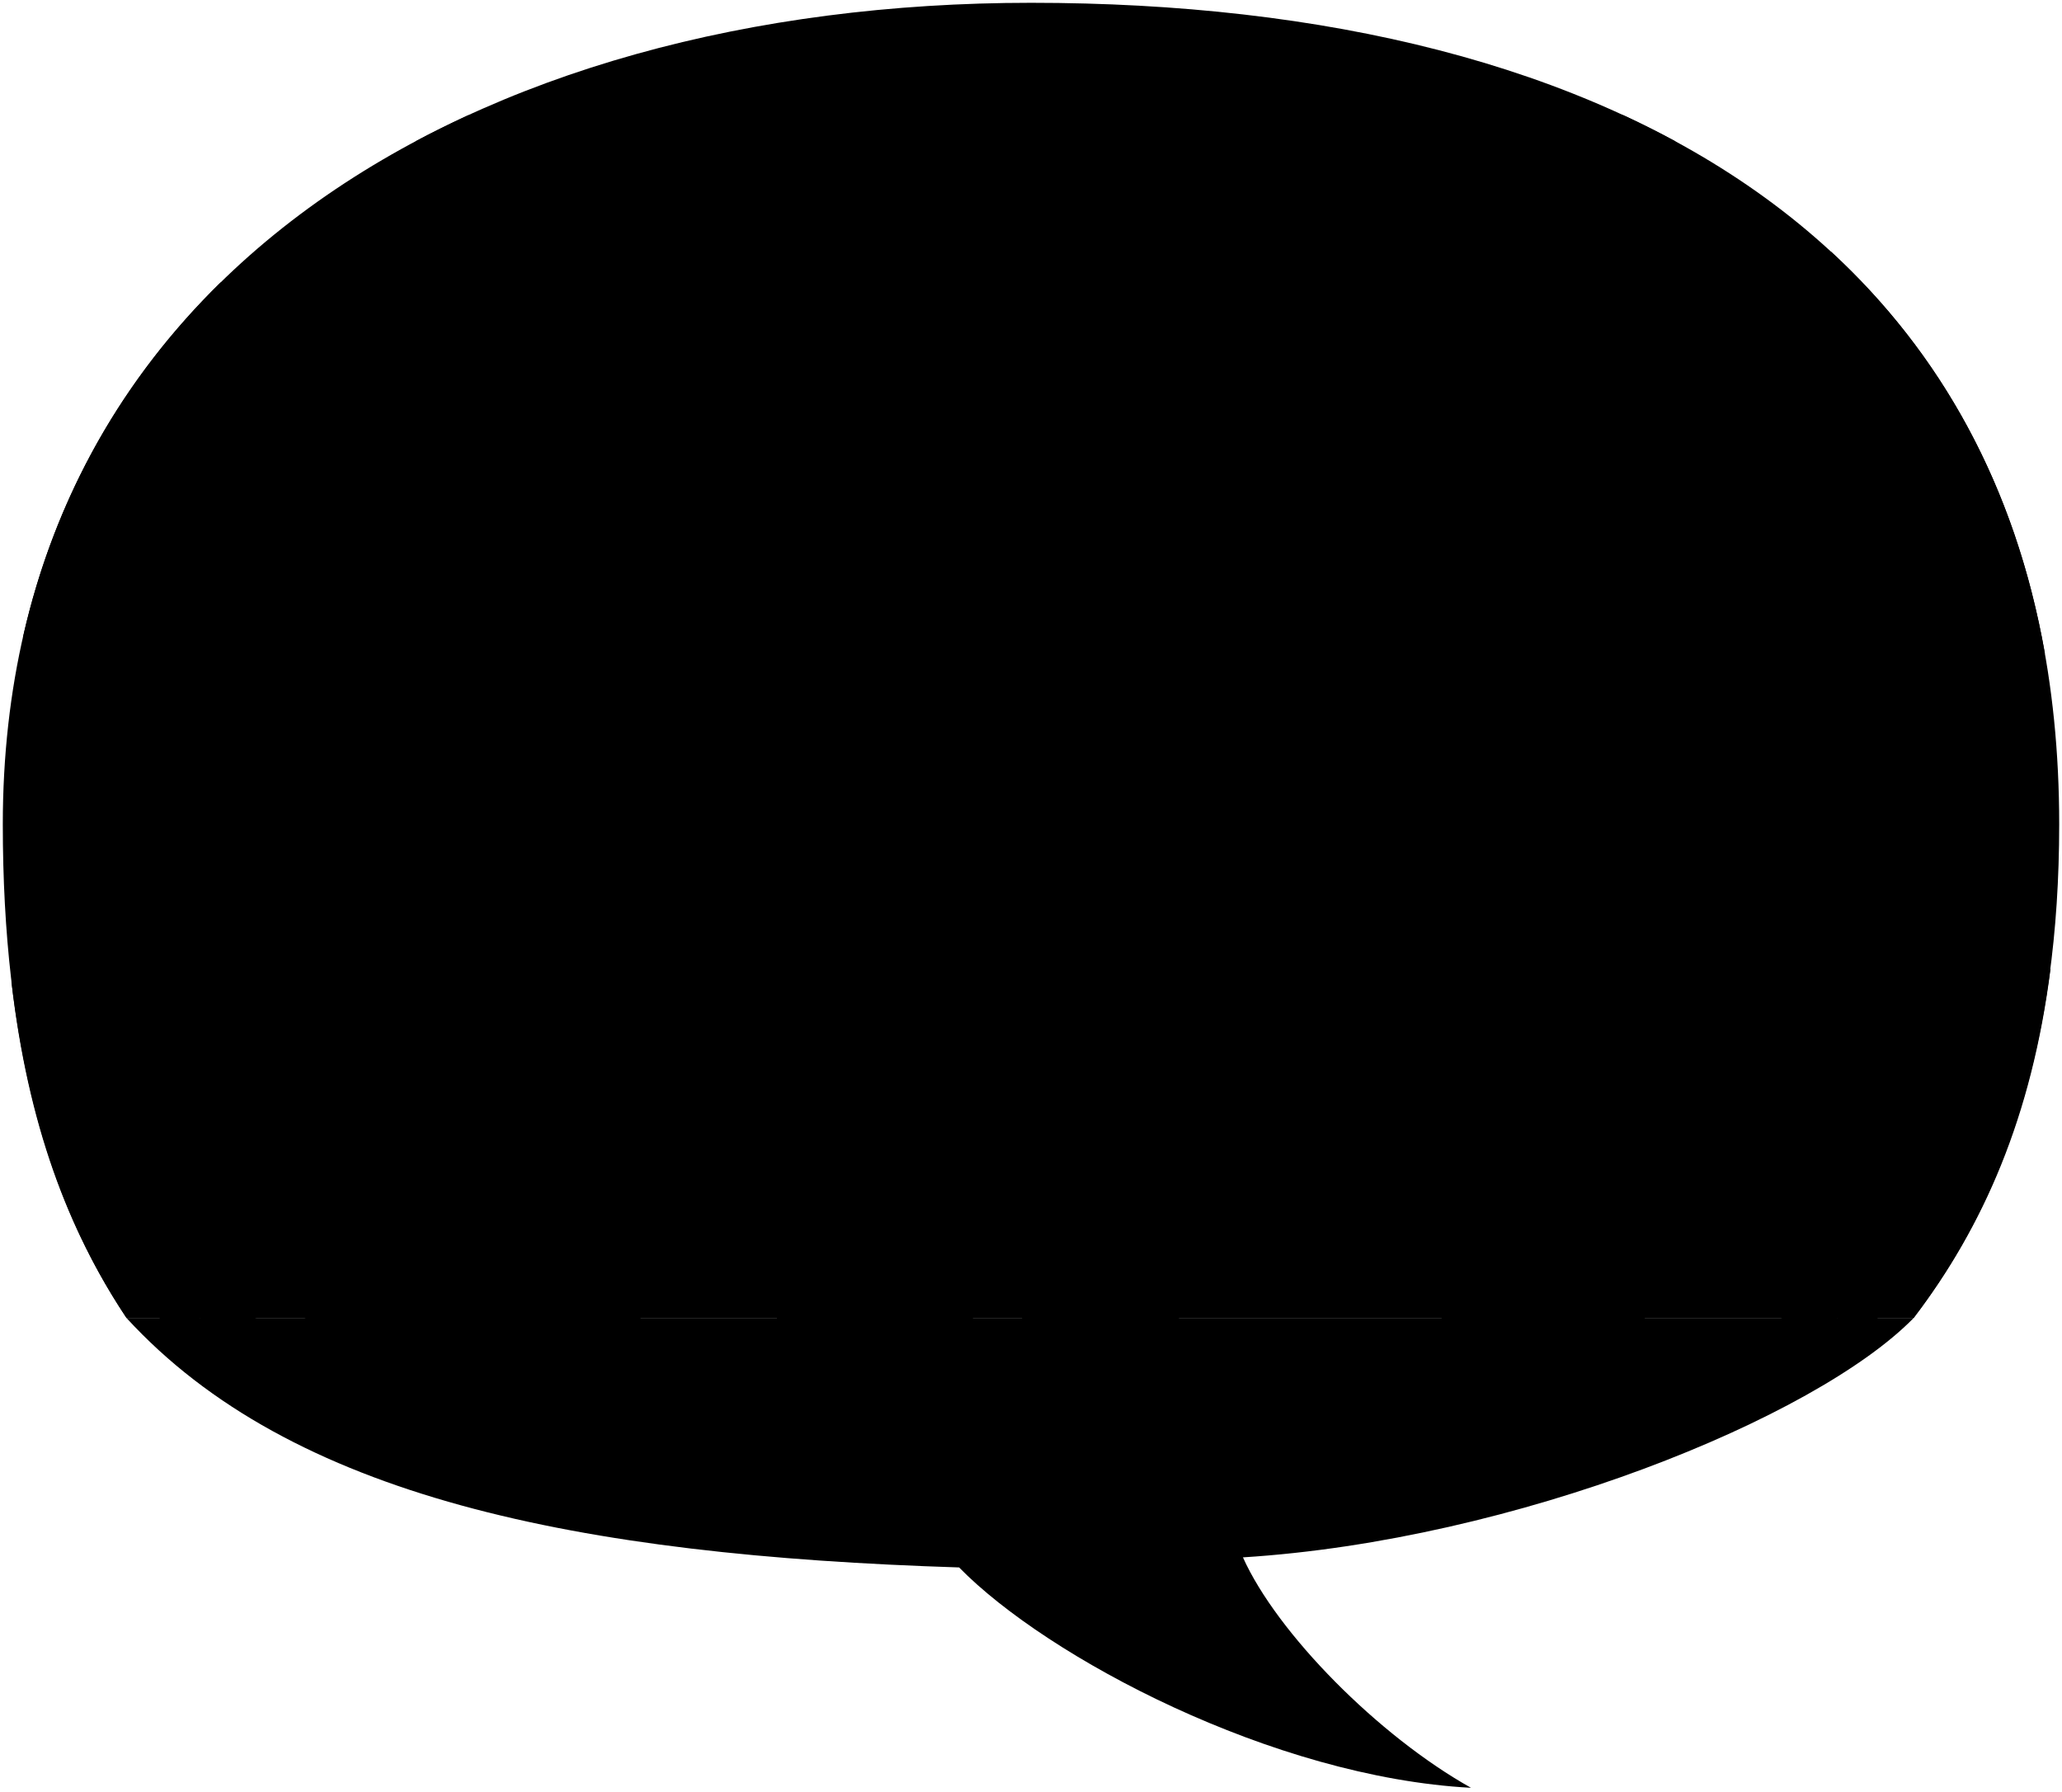
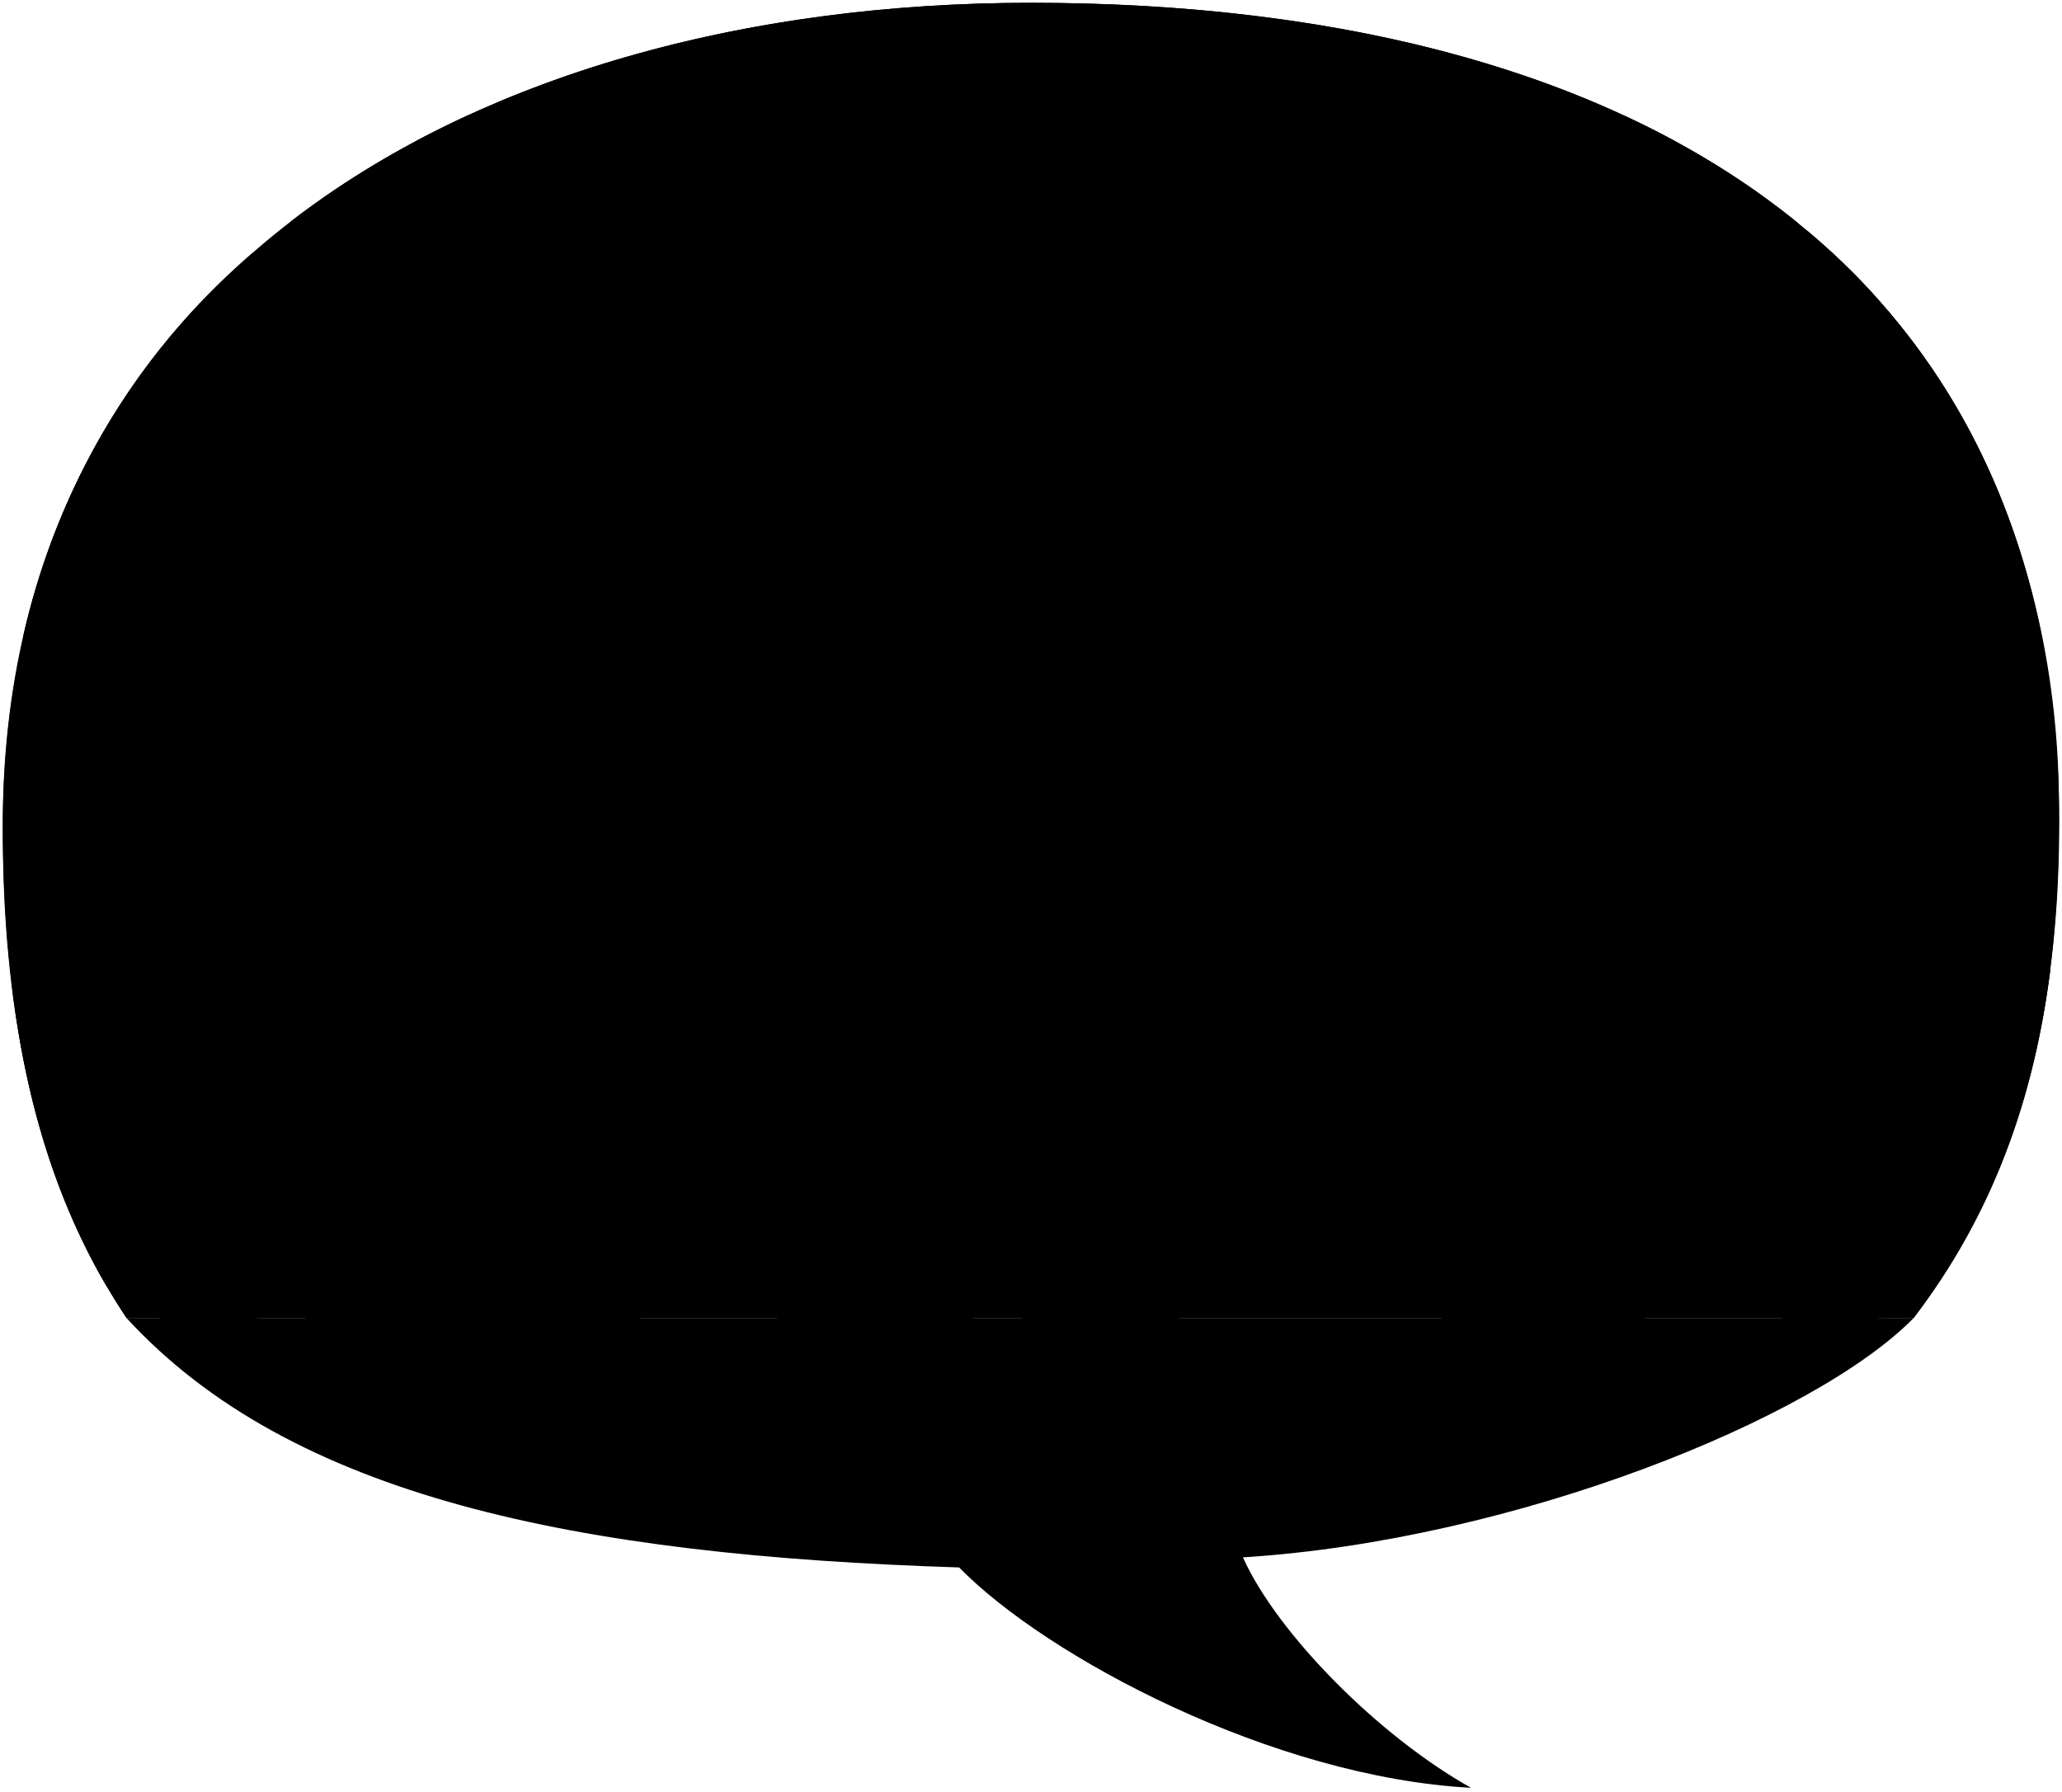
<svg viewBox="0 0 368.26 319.96">
  <path class="ground" d="m341.76,235.42H22.59c29.38,32.03,80.46,42.39,148.7,44.56,15.7,16.05,56.06,37.48,91.42,39.36-16.54-9.27-34.64-27.6-40.73-41.16,48.62-3.05,102.28-24.84,119.79-42.76Z" />
  <path class="wall" d="m367.76,147.24C367.76,44.4,288.84.5,184.13.5,84.95.5.5,49.36.5,147.24c0,39.39,8,67.06,22.09,88.18h319.17c16.23-21.26,26-48.99,26-88.18Z" />
+   <g class="flatRedDarker">
+     <path d="m349.51,72.96c-3.84-6.61-8.38-12.98-13.68-19l1.12,181.46,11.61-10.12.94-152.33Z" />
+     <path d="m32.48,57.63c-5.41,6.15-10.22,12.85-14.37,20.08l.94,152.09,12.32,5.63,1.1-177.8Z" />
+   </g>
+   <g class="flatRedDark">
+     <path d="m348.56,225.3c14.72-24.19,19.37-49.66,19.15-82.36-.15-22.63-5.22-47.62-18.21-69.97l-.94,152.33Z" />
+     <path d="m322.73,41.2l-1.19,194.23h15.41l-1.12-181.46c-3.76-4.44-9.64-9.96-13.09-12.77Z" />
+     <path d="m32.48,57.63l-1.1,177.8h14.92l-1.18-190.26c-4.51,3.86-8.73,8.02-12.64,12.46Z" />
+     <path d="m19.06,229.8l-.94-152.09C6.92,97.23.6,120.57.5,147.24c-.12,31.48,5.07,59.59,18.56,82.56Z" />
+     <path d="m57.43,38.48c6.38,2.06,20.11,2.06,25.84,0,6.56,2.06,21.9,2.06,27.81,0,6.38,2.06,20.1,2.06,25.83,0,6.39,2.06,20.11,2.06,25.84,0,6.66,2.06,22.84,2.06,28.82,0,6.81,2.07,24.62,2.07,30.8,0,6.38,2.07,20.14,2.07,25.87,0,6.82,2.07,24.61,2.07,30.78,0,6.38,2.07,20.13,2.07,25.86,0,3.62,1.11,10.19,1.62,16.44,1.54C288.21,12.92,239.82.5,184.13.5c-51.22,0-98.5,13.03-132.26,39.11,2.21-.26,4.15-.63,5.56-1.14Z" />
+   </g>
+   <g class="drapesFoldLine">
+     <line x1="57.43" y1="38.48" x2="57.43" y2="35.52" />
+     <line x1="83.27" y1="38.48" x2="83.27" y2="20.57" />
+     <line x1="111.08" y1="38.48" x2="111.08" y2="10.39" />
+     <line x1="136.91" y1="38.48" x2="136.91" y2="4.71" />
+     <line x1="162.75" y1="38.48" x2="162.75" y2="1.28" />
+     <line x1="191.57" y1="38.47" x2="191.57" y2=".5" />
+     <line x1="222.36" y1="38.47" x2="222.36" y2="2.62" />
+     <line x1="248.23" y1="38.47" x2="248.23" y2="6.88" />
+     <line x1="279.01" y1="38.47" x2="279.01" y2="15.97" />
+     <line x1="304.87" y1="38.47" x2="304.87" y2="28.48" />
+   </g>
  <path class="fiberDark" d="m360.71,171.63c-4.61-19.89-6.41-43.07-3.4-57.57,2.74.2,5.36,1.15,7.9,2.69-5.31-30.05-18.68-53.8-38.18-71.78-4.43,2.99-8.19,6.49-10.98,10.75,7.74-.31,15.1,1.12,21.13,6.82-9.56,2.5-23.62,13.92-24.74,29.61,7.47-5.37,15.57-6.54,24.25-3.76-12.81,3.86-18.73,15.88-19.32,34.23,6.95-9.44,15.76-14.27,27.36-12.19-.16,19.5-1.58,38.04-4.82,55.17-32.87-10.29-63.69-23.68-92.17-40.78-6.17,4.78-15.46,4.78-21.78-.13-17.43,13.95-34.54,25.35-51.09,32.29-16.94-6.2-32.48-13.01-46.03-20.71-4.65,3.79-12.78,3.5-17.37.27-27.86,12.35-55.88,22.86-84.02,31.52-3.74-19.67-5.29-38.48-3.76-56.08,8.12-1.34,16.58,2.56,25.15,8.17-1.34-14.74-7.42-25.87-19.71-32.29,11.15,1.06,21.23,5.95,30.34,14.26-1-16.56-9.13-29.12-25.15-37.21,6.36-1.61,13.11-.52,20.1,2.2-3.38-7.54-8.32-13.18-15.01-16.67-17.2,16.86-29.57,37.99-35.31,63.39,2.13-.66,4.49-.97,7.14-.82.39,17.28-.03,38.72-3.25,60.74-1.98.55-3.97,1.09-5.95,1.62,2.95,25.48,10.06,44.3,20.56,60.04h319.17c12.44-16.29,21.08-35.88,24.44-62.35-1.84-.47-3.67-.95-5.49-1.44Z" />
  <g class="fiberDarker">
-     <polygon points="318.06 184.46 329.05 240.2 336.32 240.2 324.58 184.46 318.06 184.46" />
+     <polygon points="318.07 184.46 329.05 240.2 336.32 240.2 324.58 184.46 318.07 184.46" />
    <polygon points="45.77 184.46 34.78 240.2 27.51 240.2 39.25 184.46 45.77 184.46" />
  </g>
  <g class="fiberDarkest">
-     <polygon points="318.06 184.46 318.06 235.42 329.05 240.2 318.06 184.46" />
+     <polygon points="318.07 184.46 318.07 235.42 329.05 240.2 318.07 184.46" />
    <polygon points="45.77 184.46 45.77 235.42 34.78 240.2 45.77 184.46" />
  </g>
  <path class="blackLight" d="m74.14,25.28h225.14c-3.05-1.66-6.17-3.23-9.38-4.71H83.65c-3.24,1.49-6.41,3.06-9.51,4.71Z" />
  <g class="blackMedium">
-     <polygon points="238.37 42.87 243.96 50.29 236.54 47.96 239.72 54.89 222.34 52.38 225.69 46.72 219.09 48.23 211.67 36.83 219.64 36.69 216.89 33.12 226.65 35.46 238.37 42.87" />
-     <polygon points="121.82 34.91 129.79 32.84 127.18 46.17 120.17 45.35 121.68 51.94 103.55 55.24 104.51 48.78 99.15 51.26 103.69 40.13 115.5 32.16 123.88 30.65 121.82 34.91" />
+     <polygon points="238.37 42.87 243.96 50.29 236.54 47.96 239.72 54.89 222.34 52.38 225.69 46.72 219.09 48.23 211.67 36.83 219.64 36.69 216.9 33.12 226.65 35.46 238.37 42.87" />
+     <polygon points="121.82 34.91 129.79 32.85 127.18 46.17 120.17 45.35 121.69 51.94 103.55 55.24 104.51 48.78 99.15 51.26 103.69 40.13 115.5 32.16 123.88 30.65 121.82 34.91" />
  </g>
  <g class="steelDarker">
    <path d="m114.34,25.18c2.04,4.51,3.82,7.78,6.4,11.08,1.66,2.87-.53,7.63-5.18,10.32s-9.53,2.54-11.19-.33c-1.8-3.71-4.12-7.35-6.89-11.33l16.87-9.74Z" />
    <path d="m222.11,33.98c-2.01,2.18-.93,6.66,3.03,10.31,3.96,3.65,8.55,4.6,10.56,2.42,2.82-3.58,6.3-6.78,9.83-10.15l-14.34-13.22c-3.41,4.33-6.42,8.38-9.09,10.64Z" />
  </g>
  <g class="steelDark">
-     <ellipse cx="105.9" cy="30.05" rx="9.74" ry="6.01" transform="translate(-.84 56.98) rotate(-30)" />
+     <ellipse cx="105.91" cy="30.05" rx="9.74" ry="6.01" transform="translate(-.84 56.98) rotate(-30)" />
    <ellipse cx="238.37" cy="29.95" rx="5.37" ry="9.75" transform="translate(54.74 184.87) rotate(-47.31)" />
  </g>
  <path class="skinIndian" d="m214.24,151.59c1.03,1.14,1.97,5.92,2.24,7.4,3.35,3.55,6.7,6.6,9.01,7.72,2.99-1.94,5.45-4.67,8.15-4.72,3.79-.22,5.03,4.19-.87,6.03,2.21,1.23,4.76,1.62,8.07,1.53,3.4-.17,4.24,2.11,2.88,5.64-1.17,3.32-3.1,5.03-6.48,5.63-3.98.43-8.74-1-11.72-3.71-2.16-1.95-1.62-2.07-4.24-3.7-2.69-1.67-5.82-4-8.53-6.54l1.47-15.26Z" />
-   <path class="lizJeans" d="m213.4,173.18c2.05,3.83,2.21,11.23,2.4,19.59.14,16.21-2.4,31.85-5.78,44.81l-26.78,2.25c-1.22-6.52-2.3-17.58-2-24.94.15-3.84-.77-5.68-1.15-9.2-1.84-13.04-2.62-18.42-.17-28.37l33.48-4.15Z" />
+   <path class="lizJeans" d="m213.41,173.18c2.05,3.83,2.21,11.23,2.4,19.59.14,16.21-2.4,31.85-5.78,44.81l-26.78,2.25c-1.22-6.52-2.3-17.58-2-24.94.15-3.84-.77-5.68-1.15-9.2-1.84-13.04-2.62-18.42-.17-28.37l33.48-4.15Z" />
  <path class="lizShoe" d="m210.43,235.89c4.04,1.54,7.28,3.42,9.57,6.27,1.82,2.26.61,5.81-1.98,6.85-2.75,1.05-9.21,1.05-12.07-.22-3.54,3.05-7.62,3.14-12.36,2.92-4.68-.33-9.29-1.52-14.12-2.99l2.38-8.33c5.83-3.83,11.69-4.9,17.68-1.64,3.69-1.95,7.92-3.58,10.89-2.86Z" />
-   <path class="lizShirt" d="m205.11,128.24c5.18,1.59,8.02,5.11,8.57,10.5,5.56,5.58,5.72,10.82,1.87,16.05-1.92,2.55-1.74,4.28-1.3,7.81.66,4.08,1.65,7.56,1.55,10.93-2.36,4.98-22.92,6.96-35.88,3.8l-.93-45.12c3.1-9.24,12.82-8.71,26.13-3.96Z" />
-   <path class="hairBlackDark" d="m213.68,85.47c2.45,2.9,3.17,6.93,2.62,11.71-.49,3.97.3,7.99,2.18,11.58,4.62,8.81-.87,15.44-6.72,17.18-5.59,1.62-6.81,2.84-12.31,1.83-1.76-30.23.73-42.33,14.22-42.31Z" />
+   <path class="lizShirt" d="m205.12,128.24c5.18,1.59,8.02,5.11,8.57,10.5,5.56,5.58,5.72,10.82,1.87,16.05-1.92,2.55-1.74,4.28-1.3,7.81.66,4.08,1.65,7.56,1.55,10.93-2.36,4.98-22.92,6.96-35.88,3.8l-.93-45.12c3.1-9.24,12.82-8.71,26.13-3.96Z" />
+   <path class="hairBlackDark" d="m213.69,85.47c2.45,2.9,3.17,6.93,2.62,11.71-.49,3.97.3,7.99,2.18,11.58,4.62,8.81-.87,15.44-6.72,17.18-5.59,1.62-6.81,2.84-12.31,1.83-1.76-30.23.73-42.33,14.22-42.31Z" />
  <g class="skinEastAsian">
    <path d="m112.22,232.25c2.93,5.2,5.8,5.83,6.03,10.28.16,2.45-1.15,4.11-3.64,5-5.74,1.38-10.47,3.53-13.28,3.7-2.89.18-9.75.25-10.12-3.11.26-3.81,4-3.7,5.9-5.2,4.05-1.93,7.09-4.65,8.03-6.3l7.09-4.38Z" />
    <path d="m70.18,237.43c2.35,3.1,3.3,6.39,2.27,11.06-.79,2.13-2.77,3.07-5.03,3.03-4.19-.08-14.27.51-19.01-.65-1.96-.48-3.46-1.66-3.17-3.51.52-3.32,5.89-3.15,8.45-4.28,4.02-1.77,4.91-4.2,7.93-6.63l8.56.97Z" />
-     <path d="m182.83,158.76c-.13,2.72-.26,5.24.39,8.25.57,2.46,1.94,4.25,3.75,6.29,2.98,3.37,5.19,6.92,4.32,11.22-.68,2.49-2.11,4.36-4.21,5.44l-11.54-2,.19-29.62c1.87,1.2,4.33,1.16,7.11.42Z" />
+     <path d="m182.84,158.76c-.13,2.72-.26,5.24.39,8.25.57,2.46,1.94,4.25,3.75,6.29,2.98,3.37,5.19,6.92,4.32,11.22-.68,2.49-2.11,4.36-4.21,5.44l-11.54-2,.19-29.62c1.87,1.2,4.33,1.16,7.11.42Z" />
    <path d="m66.4,73.93c-1.8,3.98-2.75,7.58-2.14,10.59.73,2.94.87,5.9.43,8.87-1.32,5.83.38,12.36,3.15,16.31,2.63,4.2,6.89,4.11,12.67,2.5-.11,3.73-2.49,6.79-5.78,9.38-3.69,2.65-5.3,5.02-5.68,8.14-.85,5.3-1.3,13.32-1.5,21.9-1.63,2.73-3.24,5.85-5.29,9.73-1.45,2.38-2.64,2.61-4.15,3.58-5.73,3.06-7.15,7.99-5.07,14.52,1.14,2.18,4.5,4.04,6.91,3.22,2.32-1.07,3.22-3.98,2.68-5.5.96-.83,1.82-1.71,2.54-2.68l42.31,5.36c5.13-.12,7.38-2.67,7.9-6.69.25-3.29-.24-7.17-2.21-9.52-1.33-1.89-3.03-4.64-3.03-7.29.09-5.59-1.8-19.13-4.55-28.6-.95-2.46-1.49-5.03-4.71-6.74-2.64-1.37-4.32-2.93-4.67-5.58-.7-3.88-.05-7.52.69-11.63-2.14-26.04-12.51-34.5-30.52-29.85Z" />
  </g>
  <g class="skinIndian">
    <path d="m209.34,86.29c2.19,4.07,2.56,8.36,2.45,10.98-.26,5.9,3.94,3.93,4.79,7.76s-3.64,3.13-3.63,6.33c-.15,4.57-1.97,7.58-3.16,8.86-1.74,1.87-3.07,2.47-5.66,2.95-.24,1.66.12,3.95.99,5.07-1.23,2.2-3.3,3.85-5.56,4.74-2.8-.92-5.79-2.75-8.86-4.94-8.02-4.61-20.07-20.36-11.71-24.12,19.88-8.96,6.94-32.85,30.35-17.62Z" />
-     <path d="m174.57,177.9c2.62.43,5.25.12,7.9-.9,4.03-.7,5.57,4.23,1,6.02-3.34,1.13-6.37-.21-9.09-1.85l.18-3.27Z" />
-     <path d="m174.9,184.41c5.43,3.49,9.52,4.88,12.47,1.89,1.7,1.91.65,5.16-1.69,6.22-4.26,1.59-8.01-1.69-11.35-4.83l.56-3.29Z" />
+     <path d="m174.58,177.9c2.62.43,5.25.12,7.9-.9,4.03-.7,5.57,4.23,1,6.02-3.34,1.13-6.37-.21-9.09-1.85l.18-3.27Z" />
+     <path d="m174.91,184.41c5.43,3.49,9.52,4.88,12.47,1.89,1.7,1.91.65,5.16-1.69,6.22-4.26,1.59-8.01-1.69-11.35-4.83l.56-3.29Z" />
  </g>
  <g class="flatMagentaMediumLight">
    <path d="m107.54,135.65c-.58.67-1.67,1.13-3.11,1.46-6.16,1.42-14.08,2.13-22.96,2.46-4.06.47-9.07.76-14.55-.38-1.41,1.87-1.31,3.19-2.23,5.57s-2.05,3.31-2.21,5.01c2.55,3.31,14.93,5.01,21.35.85,9.54.94,21.32.41,23.7-4.05,2.96-.68,4.53-1.88,4.64-3.63-.76-1.78-1.2-1.72-2.26-3.36s-.81-2.21-2.38-3.94Z" />
-     <path d="m102.04,158.51c-10.28,3.33-20.04,3.78-28.38,1.51-1.25,1.95-3.15,4.27-5.37,6.75-1.17,1.11-1.84,2.27-1.81,3.51-.3,1.53-.21,2.76-1.29,4.18-.77,8.4-1.54,20.07-3.62,28.78-3.01,10.79-7.14,19.97-12.32,27.41,2.15,4.19,10.85,8.5,17.34,8.16,5.46-.28,12.25.27,18.13,1.36,9.47,1.44,18.19,1.73,24.08-2.41,4.36-3.18,7.4-6.16,10.94-8.09,2.31-1.16,4.01-2.85,4.65-4.8-1.13-1.79-3.19-4.91-5.73-7.83-4.7-5.55-7.07-10.18-9.48-18.57-1.7-4.93-1.93-14.72-1.54-21.34.23-8.01-1.2-13.63-5.6-18.62Z" />
+     <path d="m102.05,158.51c-10.28,3.33-20.04,3.78-28.38,1.51-1.25,1.95-3.15,4.27-5.37,6.75-1.17,1.11-1.84,2.27-1.81,3.51-.3,1.53-.21,2.76-1.29,4.18-.77,8.4-1.54,20.07-3.62,28.78-3.01,10.79-7.14,19.97-12.32,27.41,2.15,4.19,10.85,8.5,17.34,8.16,5.46-.28,12.25.27,18.13,1.36,9.47,1.44,18.19,1.73,24.08-2.41,4.36-3.18,7.4-6.16,10.94-8.09,2.31-1.16,4.01-2.85,4.65-4.8-1.13-1.79-3.19-4.91-5.73-7.83-4.7-5.55-7.07-10.18-9.48-18.57-1.7-4.93-1.93-14.72-1.54-21.34.23-8.01-1.2-13.63-5.6-18.62Z" />
  </g>
  <path class="bennettJeans" d="m175.96,173.69c-.17,12.35-.2,20.48-.95,31.83-.58,10.03-.91,19.79-1.33,32.64,0,0-14.75,4.89-15,4.97s-19.65-1.66-19.65-1.66c-1.04-19.57-.9-41.5-1.89-45.07-1.49-4.97-1.99-8.7-1.82-13.42,2.73-17.34,21.67-13.11,40.63-9.3Z" />
  <path class="bennettShoe" d="m164.49,249.93c5.37,1.94,10.61,2.32,16.32.66,3.81-.99,5.55-3.73,4.81-6.79-.91-3.56-3.4-5.88-6.96-6.63-5.81-1.13-11.16-.33-16.07,2.4-3.12-2.3-6.62-3.43-10.69-3.48-5.72.08-12.35,1.57-14.25,3.31-2.07,2.07-2.52,7.03-1.08,9.45,2.07,2.73,9.18,4.08,14.25,4.14,6.05,0,10.36-1.1,13.67-3.07Z" />
  <path class="bennettSleeves" d="m168.62,116.91c3.52.53,6.99,2.62,9.87,6.89,2.76,4.01,3.95,10.02,4.34,17.3.25,5.37,1.16,10.37,2.54,16.05-1.03,1.94-7.31,3.03-9.65,1.19l-34.32-1.9c-4.21,3.3-12.07,2.65-14.81-.68,1.26-6.88,4.15-13.27,5.48-19.24.67-2.96,1.45-5.91,3.54-9.2,2.37-4.27,7.5-7.84,15.16-10.71,5.46-1.87,11.39-1.72,17.84.31Z" />
  <path class="shirtWhite" d="m166.13,123.82c2.66,4.78,5.97,8.48,10.12,10.82.88,8.46,1.02,34.65.14,38.6-6.29,4.1-25.66,4.9-37.02.69-.17-5.46-.49-10.78-1.01-15.91.64-.17.86-.31,1.48-.6.23-7.07,1.39-14.12,3.35-21.17,5.96-1.86,9.87-6.3,12.04-12.26,3.29,1.12,7.55.85,10.91-.17Z" />
-   <path class="skinBlack" d="m255.27,163.37c-4.6,6.54-7.07,12.59-1.54,17.76l1.54-17.76Z" />
-   <path class="flatGreenMediumLight" d="m297.13,184.81c.79,18.79-.93,39.59-4.44,56.11-.84,3.93-18.46,4.55-20.68-.65-2.08,2.99-13.51,1.3-14.17-2.6-3.16-18.57-4.42-26.74-5.23-46.69-.67-11.33,1.48-28.45,4.05-38.9,25.42-13.67,38.22-1.35,40.47,32.74Z" />
+   <path class="skinBlack" d="m255.28,163.37c-4.6,6.54-7.07,12.59-1.54,17.76l1.54-17.76Z" />
+   <path class="flatGreenMediumLight" d="m297.14,184.81c.79,18.79-.93,39.59-4.44,56.11-.84,3.93-18.46,4.55-20.68-.65-2.08,2.99-13.51,1.3-14.17-2.6-3.16-18.57-4.42-26.74-5.23-46.69-.67-11.33,1.48-28.45,4.05-38.9,25.42-13.67,38.22-1.35,40.47,32.74Z" />
  <g class="clothesOverlapLine">
-     <path d="m272.01,240.27c-4.4-17.59-5-45.91-5.57-71.32" />
+     <path d="m272.02,240.27c-4.4-17.59-5-45.91-5.57-71.32" />
    <path d="m203.43,185.87c-.48,16.72-2.25,34.14-5.45,52.32" />
    <path d="m159.09,192.87c.38,10.88.58,28.59-.19,44.73" />
    <path d="m81.48,139.58c.82,1.32.93,3.05,1.21,5.17s.98,2.95,1.15,5.88" />
    <path d="m104.44,137.12c.82,1.31.5,2.21,1.25,4.49.75,2.28,1.3,2.04,1.86,4.97" />
    <line x1="143.18" y1="136.25" x2="143.96" y2="132.33" />
    <line x1="176.25" y1="134.65" x2="176.09" y2="131.73" />
-     <path d="m162.58,239.58c2.33,2.57,4.11,8.3,1.91,10.36" />
-     <path d="m199.53,238.76c4.99,2.24,8.83,6.32,6.41,10.04" />
+     <path d="m162.59,239.58c2.33,2.57,4.11,8.3,1.91,10.36" />
+     <path d="m199.54,238.76c4.99,2.24,8.83,6.32,6.41,10.04" />
  </g>
  <g class="skinBlack">
    <path d="m258.76,239.22c-4.77,7.35-12.9,5.29-12.57,9.76.18,2.41,4.74,3.63,8.34,3.87,9.15.61,12.18-.37,17.27-.72,15.03-1.04,1.67-8.78.22-11.87-3.61,1.49-9.6,1.17-13.26-1.05Z" />
    <path d="m290.78,242.71c1.74,5.05,2.24,8.48-1.11,11.68-1.82,1.74-20.67,2.94-26.12.71-3.13-1.28-3.74-3.31-2.72-4.73,2.13-2.95,10.75-4.02,12.03-8.94,4.26,2.19,12.06,2.83,17.91,1.27Z" />
    <path d="m295.55,74.58c.27,4.99-.94,8.61-5.04,9.6-1.47,2.05-2.13,5.58-2.62,9.44-.21,3.84.02,7.48.75,10.9,6.7,2.31,11.09,6.54,12.59,13.16,2.05,6.12,3.26,12.38,3.57,18.79.46,4.93.26,9.58-.75,13.91-1.46,5.1-2.7,10.11-3.76,15.03-.46,2.56-.4,4.61.88,6.01,2.54,2.5,2.75,6.6,1.99,10.58-.92,2.07-3.66,3.49-5.14,4.97-1.78,1.98-3.18,1.77-5.82,1.36-1.79-.45-3.18-1.36-3.76-3.01-1.13-4.66-.73-9.5.75-14.47.84-2.21,1.49-4.63,2.07-7.14l-16.91-7.52c-4.07.86-8.44.51-12.97-.56-5.82-18.75-2.45-46.36,6.39-51.1,1.95-1.32,2.46-2.12,2.46-3.66-4.52-.4-7.43-1.78-10.58-4.63-3.32-3.23-5.7-7.95-5.55-12.96.16-3.83.72-6.54-.1-10.1-1.09-5.01-1.34-9.74-.69-14.16,18.56-12.33,32.6-7.03,42.22,15.55Z" />
  </g>
  <g class="flatYellowMediumLight">
-     <path d="m268.54,102.84c-4.82,2.37-8.45,5.86-10.24,11.07-4.34,14.07-4.79,29.86-3.1,45.72,1.92,1.86,4.4,2.7,7.24,2.9-.8-16.39-.68-31.67,1.34-44.68.66-4.85,2.38-9.87,4.76-15Z" />
+     <path d="m268.55,102.84c-4.82,2.37-8.45,5.86-10.24,11.07-4.34,14.07-4.79,29.86-3.1,45.72,1.92,1.86,4.4,2.7,7.24,2.9-.8-16.39-.68-31.67,1.34-44.68.66-4.85,2.38-9.87,4.76-15Z" />
    <path d="m288.71,103.15c-6.09,3.91-10.24,8.48-12.31,16.65-3.72,14.69-3.62,28.44-1.65,44.27,5.61,1.65,11.12,1.5,16.53-.35,1.26-6.06,1.15-11.44,1.77-18.47-2.69-8.17-5.27-15.1-4.24-23.27,1.24-8.27,4.31-13.74,9-12.93-2.17-2.38-5.49-4.21-9.1-5.9Z" />
  </g>
  <g class="skinEastAsian">
    <path d="m168.62,116.95c.02.33.04.69.07,1.07.7,3.03-16.3,4.75-17.02-1.47.64-1.2,1.16-2.41,1.32-3.87-2.82-1.73-5.17-4.03-6.86-7.61-1.49-3.34-1.65-7.28-1.03-11.04.67-3.53.41-6.56.42-10.29,11.06-38.39,59.47,6.33,36.13,17.88,0,0-8.36,11.8-13.03,15.34Z" />
    <path d="m137.31,158.29c1.5,4.85,1.63,12.14,2.82,15.31,3.76.66,8.53,3.13,9.81,5.79.66,2.46-.27,3.79-1.91,3.63-1.34-.18-2.52-.87-3.71-1.33-2.79,2.23-5.2,5.34-6.78,8.68-1.92-3.36-2.95-6.94-2.83-10.83-1.9-5.7-5.73-13.16-6.54-16.93-.48-1.94-.25-3.68.4-5.3,2.28,1.23,5.64,1.66,8.74.98Z" />
  </g>
  <g class="blackDark__noStroke">
    <path d="m210.05,112.75c-2.84.26-4.66-.07-8.86-.63,1.46,1.8,3.5,3.56,4.95,3.68,2.33.19,1.13-2.75,3.91-3.05Z" />
    <ellipse cx="164.93" cy="90.93" rx="3.19" ry="1.59" transform="translate(52.56 242.07) rotate(-82.24)" />
-     <ellipse cx="152.6" cy="89.54" rx="3.19" ry="1.59" transform="translate(43.28 228.66) rotate(-82.24)" />
-     <path d="m257.52,72.93c0,.3,0,.61.05.94.23,1.75,1.12,3.07,1.99,2.96.87-.11,1.4-1.62,1.17-3.37-.04-.3-.1-.58-.17-.85l-3.04.32Z" />
+     <ellipse cx="152.61" cy="89.54" rx="3.19" ry="1.59" transform="translate(43.28 228.66) rotate(-82.24)" />
+     <path d="m257.53,72.93c0,.3,0,.61.05.94.23,1.75,1.12,3.07,1.99,2.96.87-.11,1.4-1.62,1.17-3.37-.04-.3-.1-.58-.17-.85l-3.04.32Z" />
    <path d="m268.34,72.65c0,.3.02.61.06.94.25,1.74,1.16,3.06,2.03,2.93.87-.13,1.37-1.64,1.12-3.38-.04-.3-.11-.58-.18-.85l-3.04.37Z" />
  </g>
  <g class="skinOverlapLine">
    <path d="m290.52,84.18c-1.19.08-1.94-.08-2.35-.58" />
-     <path d="m270.25,100.87c4.75.24,10.92-3.58,13.91-9.03" />
-     <path d="m187.37,186.3c.77-.89,1.35-1.95,1.79-3.14" />
+     <path d="m270.26,100.87c4.75.24,10.92-3.58,13.91-9.03" />
+     <path d="m187.38,186.3c.77-.89,1.35-1.95,1.79-3.14" />
    <path d="m168.57,113.15c-5.63,2.37-10.52,2.5-15.58-.46" />
    <path d="m103.51,131.43c.49,1.75.6,3.64.45,5.63" />
-     <path d="m80.16,132.1c0,2.48-.23,5.4-.9,7.58" />
+     <path d="m80.17,132.1c0,2.48-.23,5.4-.9,7.58" />
    <path d="m103.21,149.67c.09,2.93-.23,6.9-1.16,8.85" />
-     <path d="m73.66,160.02c2.19-2.66,3.79-5.14,4.47-7.35" />
+     <path d="m73.67,160.02c2.19-2.66,3.79-5.14,4.47-7.35" />
    <path d="m62.64,177.15c-.77.61-1.54,1.04-2.29,1.19" />
    <path d="m185.87,112.02c.78.22,1.57.18,2.35-.11" />
    <path d="m81.02,97.64c-1.04.68-2.08,1.07-3.15.92" />
-     <path d="m204.12,123.17c-1.88.2-3.71,0-5.48-.64" />
-     <line x1="80.51" y1="112.19" x2="80.5" y2="108.79" />
+     <path d="m204.13,123.17c-1.88.2-3.71,0-5.48-.64" />
+     <line x1="80.51" y1="112.19" x2="80.51" y2="108.79" />
  </g>
  <g class="skinDisplayLine">
-     <path d="m209.28,99.13c-2.67-1.12-5.21-.34-6.87,1.22" />
+     <path d="m209.29,99.13c-2.67-1.12-5.21-.34-6.87,1.22" />
    <path d="m271.73,91.23c-1.74-.07-3.42-.04-5.03.1" />
    <line x1="257.36" y1="73" x2="263.77" y2="72.28" />
-     <line x1="268.15" y1="72.51" x2="275.42" y2="71.58" />
+     <line x1="268.16" y1="72.51" x2="275.42" y2="71.58" />
    <path d="m263.13,79.72c-4,1.71-1.26,6.34,2.4,4.74" />
    <path d="m170.64,89.26c-1.62-1.37-4.34-2.06-6.97-1.83" />
-     <path d="m158.59,87.49c-1.73-1.2-4.22-1.54-6.91-1.43" />
+     <path d="m158.6,87.49c-1.73-1.2-4.22-1.54-6.91-1.43" />
    <path d="m156.82,94.65c-4.08.11-4.85,5.24-.06,5.57" />
    <path d="m162.38,106.66c-1.44-.1-2.82-.21-4.13-.33" />
  </g>
  <g class="hairBlack">
    <path d="m194.86,127.71c2.14-1.66,2.21-4.46-.73-5.38-4.11-1.24-7.1-4.92-8.26-10.31-2.39-1.16-4.32-2.7-4.91-6.09-.33-2.67,1.56-4.43,4.1-3.9,1.7.39,2.33,2.33,4.05,2.4-.69-3.27-.27-4.67.63-8.01,6.19-2.93,11.04-7.02,13.09-12.34,3.1,3.17,5.78,3.88,10.02,3.69,3-.33,4.63-3.13,2.35-4.76-3.72-2.62-3.53-4.14-5.28-6.2-2.83-4.01-11.95-7.9-20.36-6.55-2.23-6.8-7.07-10.55-13.95-12.45.77-4.17,3.13-6.97,6.72-9.57-4.58,1.75-8.83,4.3-11.05,8.28-1.99-3.66-3.93-6.12-7.2-7.12,2.18,1.81,3.37,4.08,3.25,6.97-6.57.47-12.92,1.89-18.01,5.69-8.43,6-10.63,15.42-7.36,23.39,6.99-3.04,10.94-6.23,13.75-13.14,3.51,7.38,11.03,11.35,20.23,13.88,1.16,1.33,1.59,3.22,1.79,5.28.86.27,1.73.53,2.59.8,2.45-3.08,5.94-1.81,5.58,1.92-.42,2.59-1.54,5.42-3.67,7.04-1.26,1.08-2.38,1.53-3.64.83-2.48,5.11-5.72,8.84-10.02,11.09-.13,1.04-.03,2.53.11,3.81,6.34,1.5,10.68,5.7,12.54,13.24,4.89.69,9.42-.23,13.64-2.48Z" />
    <path d="m276.33,58.13c-8.41,1.86-17.44,2.52-23,.89.18-5.57,2.58-9.22,6.22-11.33,6.54-3.85,15.24-6.33,25.92-2.27,10.94,4.56,15.32,17.56,10.08,29.16-1.13-3.32-4.86-3.49-6.85-.75l-2.49-.58c.7-2.58-.91-5.3-3.78-7.22-2.66-1.92-4.63-4.62-6.11-7.89Z" />
    <path d="m69.42,74.83c-2.78,1.21-6.69,1.32-8.58-.21-1.79-1.58-1.13-4.78,1.11-5.98,2.28-1.18,3.43-2.39,5.1-4.24,4.25-4.57,8.11-5.98,18.66-7.21,12.52-1.53,24.41,4.9,25.92,18.85.66,5.37,1.79,9.99,4.86,12.15,5.69,3.87,1.36,9.34-2.5,10.16-1.7,6.82-10.56,9.17-19.76,8.63-6.07-.49-9.74-3.51-13.22-9.32,3.2-2.29,4.33-7.1,2.37-9.74-1.97-2.49-5.01-2.44-6.33-.37-.66,1.6-1.31,1.85-2.16,2.46-.46-2.53-1.68-4.39-3.2-5.98-2.53-2.94-2.93-5.75-2.28-9.18Z" />
  </g>
  <g class="hairOverlapLine">
    <path d="m175.95,86.19c1.55.33,2.81.45,3.73.34" />
    <path d="m189.75,96.42c-1.72.32-3.24.36-4.41-.07" />
    <path d="m185.91,94.18c5.18-7.56,6.51-15.53,3.65-23.93" />
  </g>
</svg>
